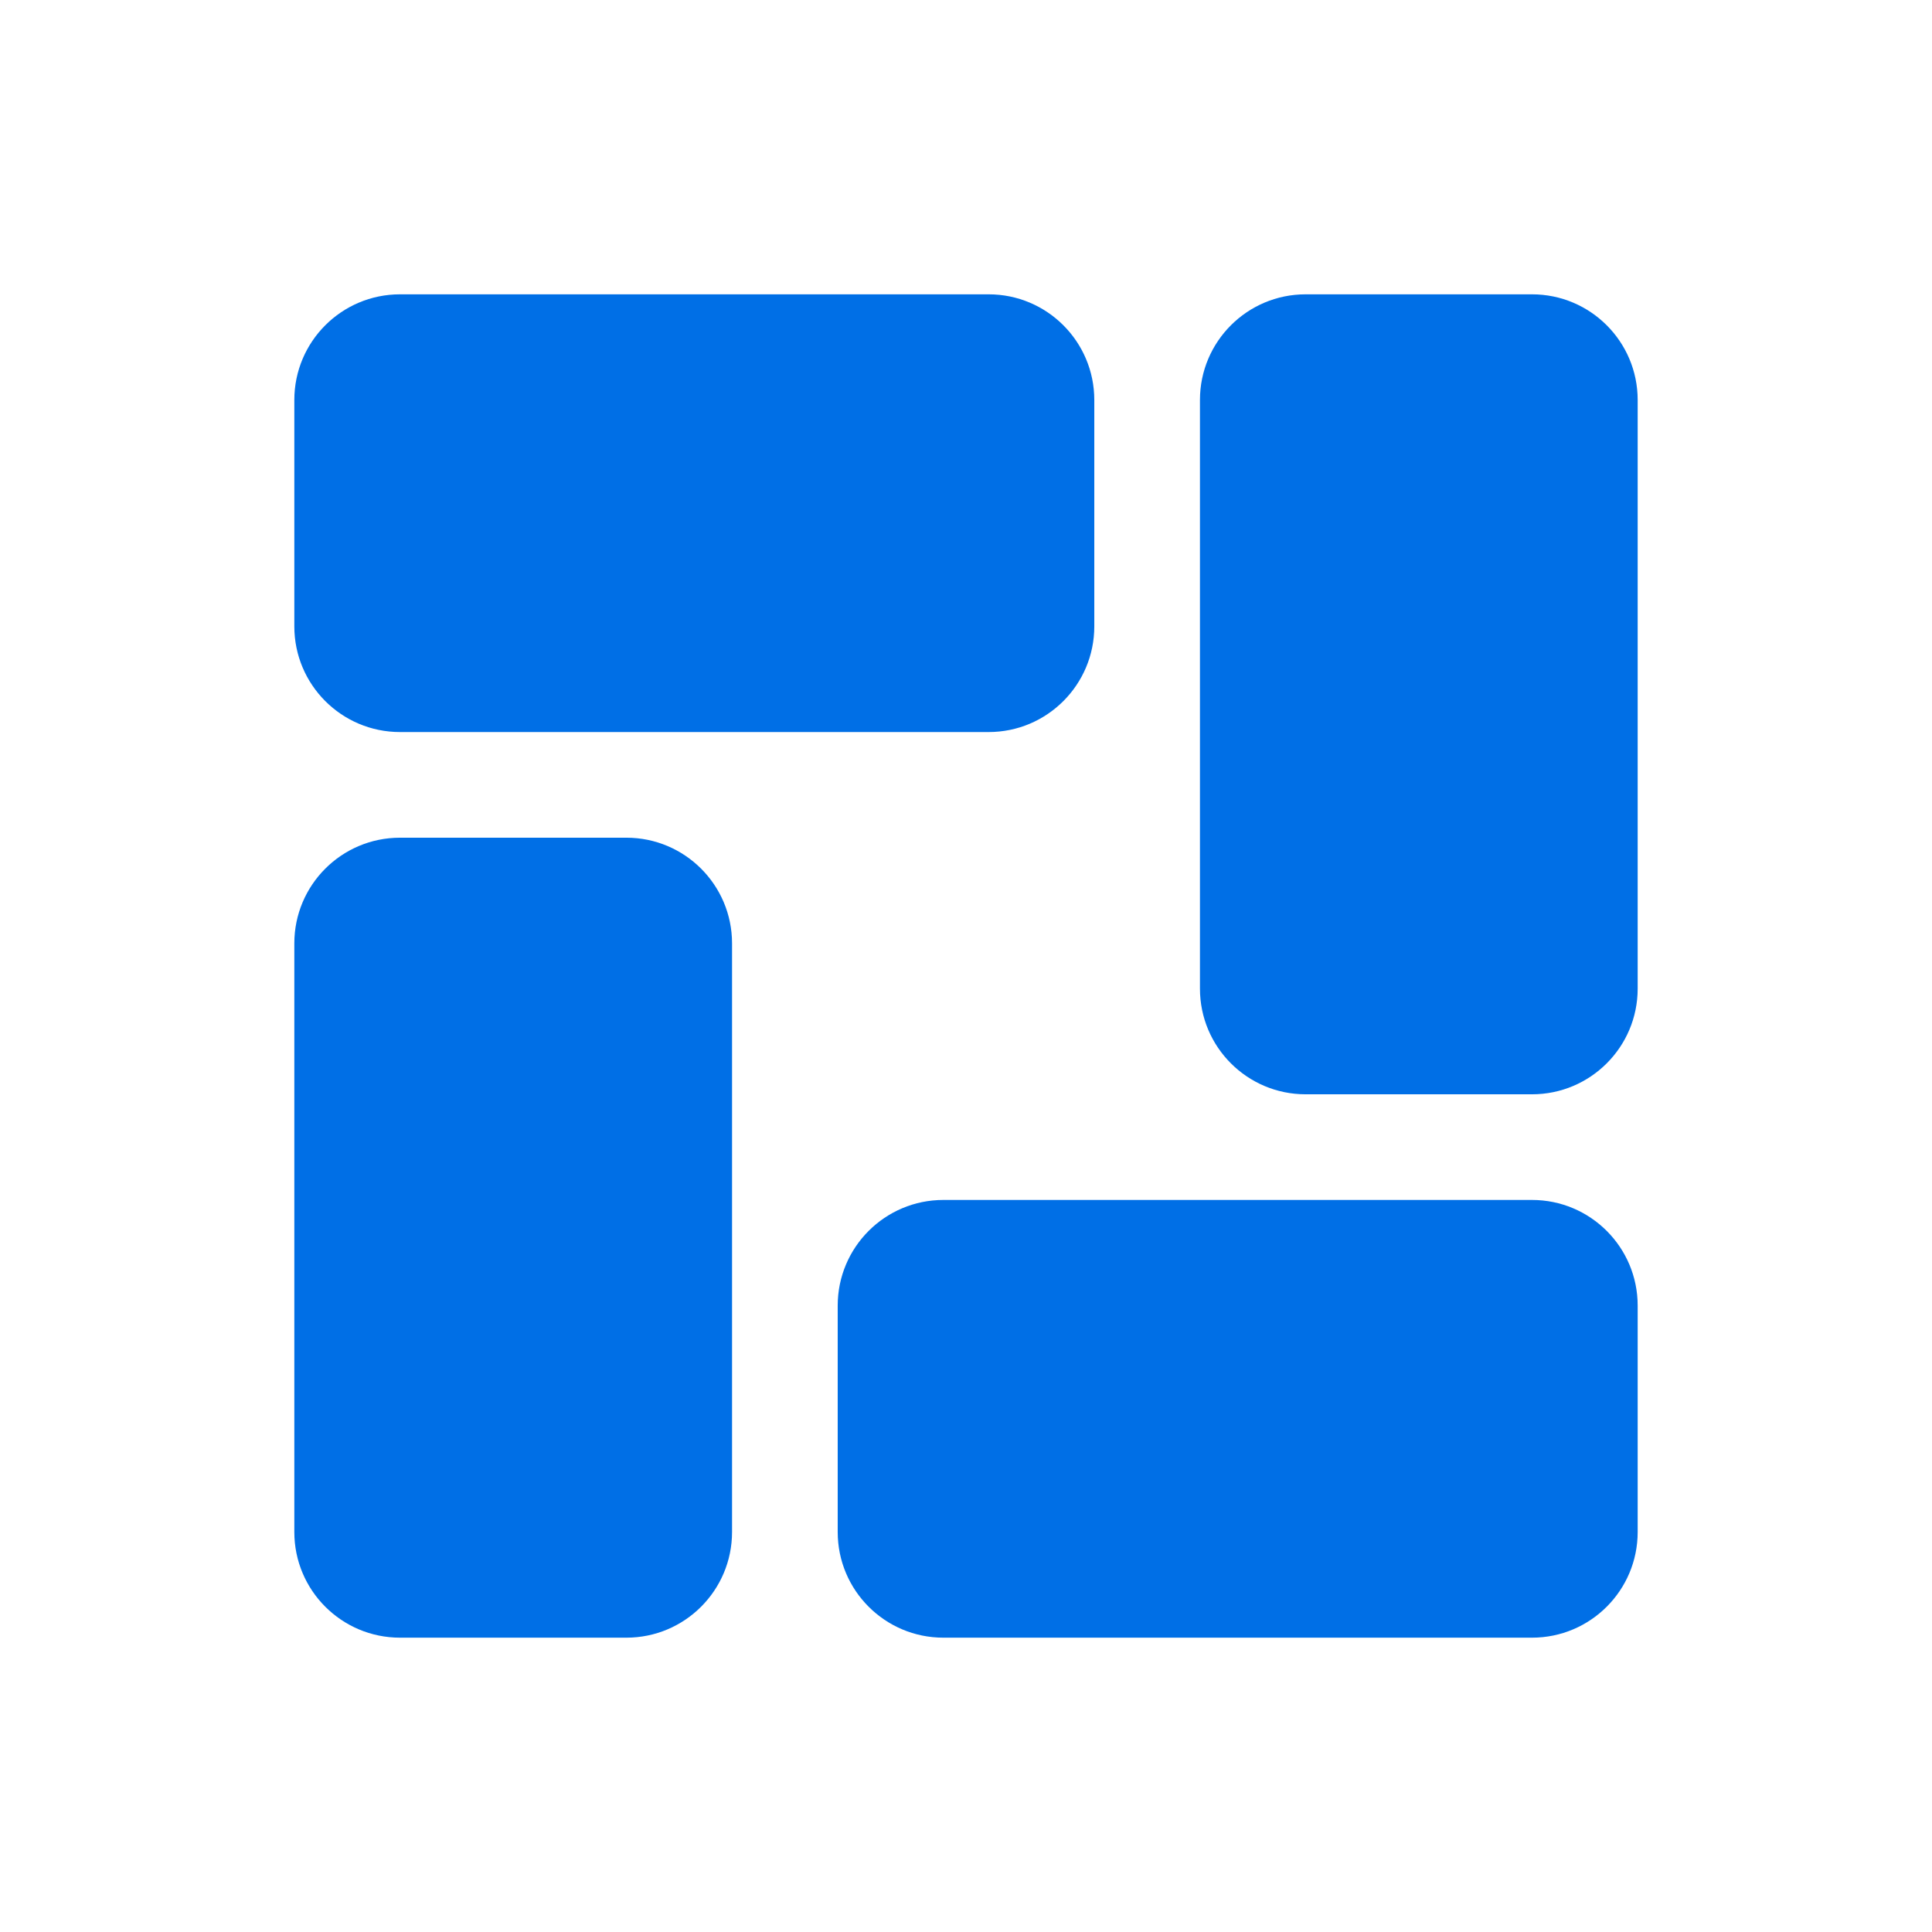
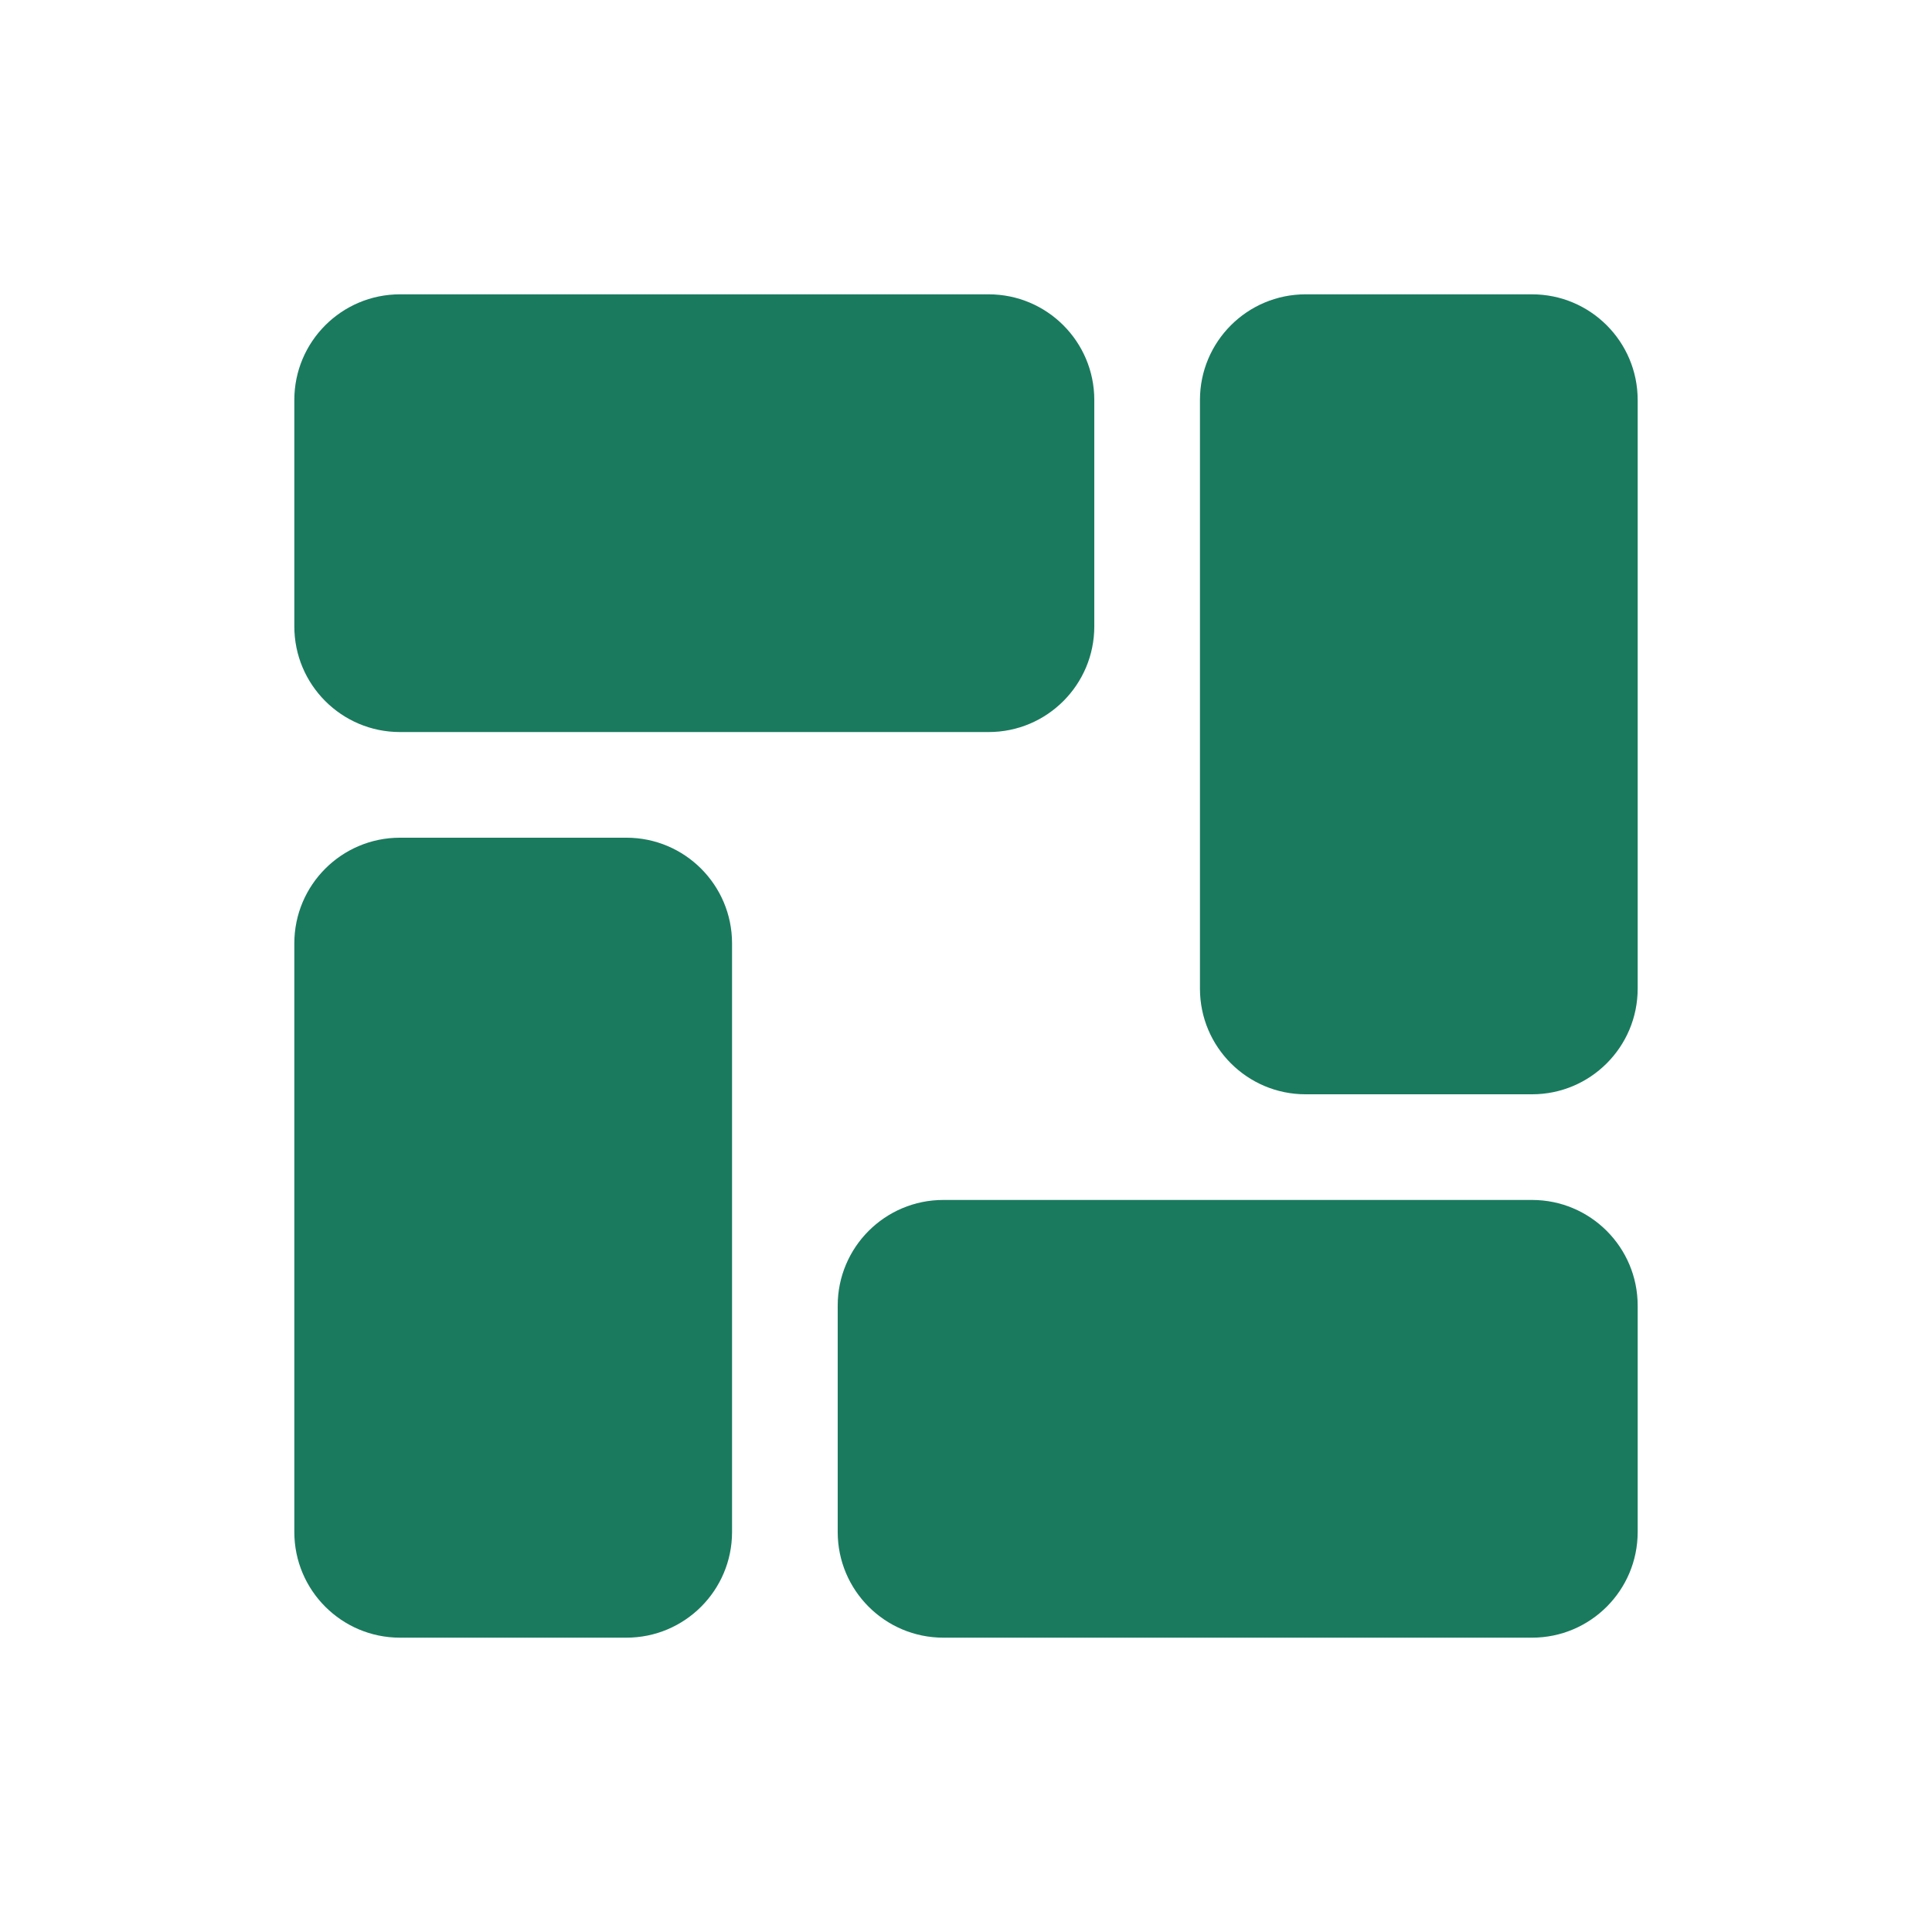
<svg xmlns="http://www.w3.org/2000/svg" viewBox="0 0 256 256">
-   <rect x="39" y="39" width="106" height="58" rx="14" fill="#006FE6" />
-   <rect x="159" y="39" width="58" height="106" rx="14" fill="#006FE6" />
-   <rect x="111" y="159" width="106" height="58" rx="14" fill="#006FE6" />
-   <rect x="39" y="111" width="58" height="106" rx="14" fill="#006FE6" />
+   <rect x="39" y="39" width="106" height="58" rx="14" fill="#1A7A5E" />
+   <rect x="159" y="39" width="58" height="106" rx="14" fill="#1A7A5E" />
+   <rect x="111" y="159" width="106" height="58" rx="14" fill="#1A7A5E" />
+   <rect x="39" y="111" width="58" height="106" rx="14" fill="#1A7A5E" />
</svg>
